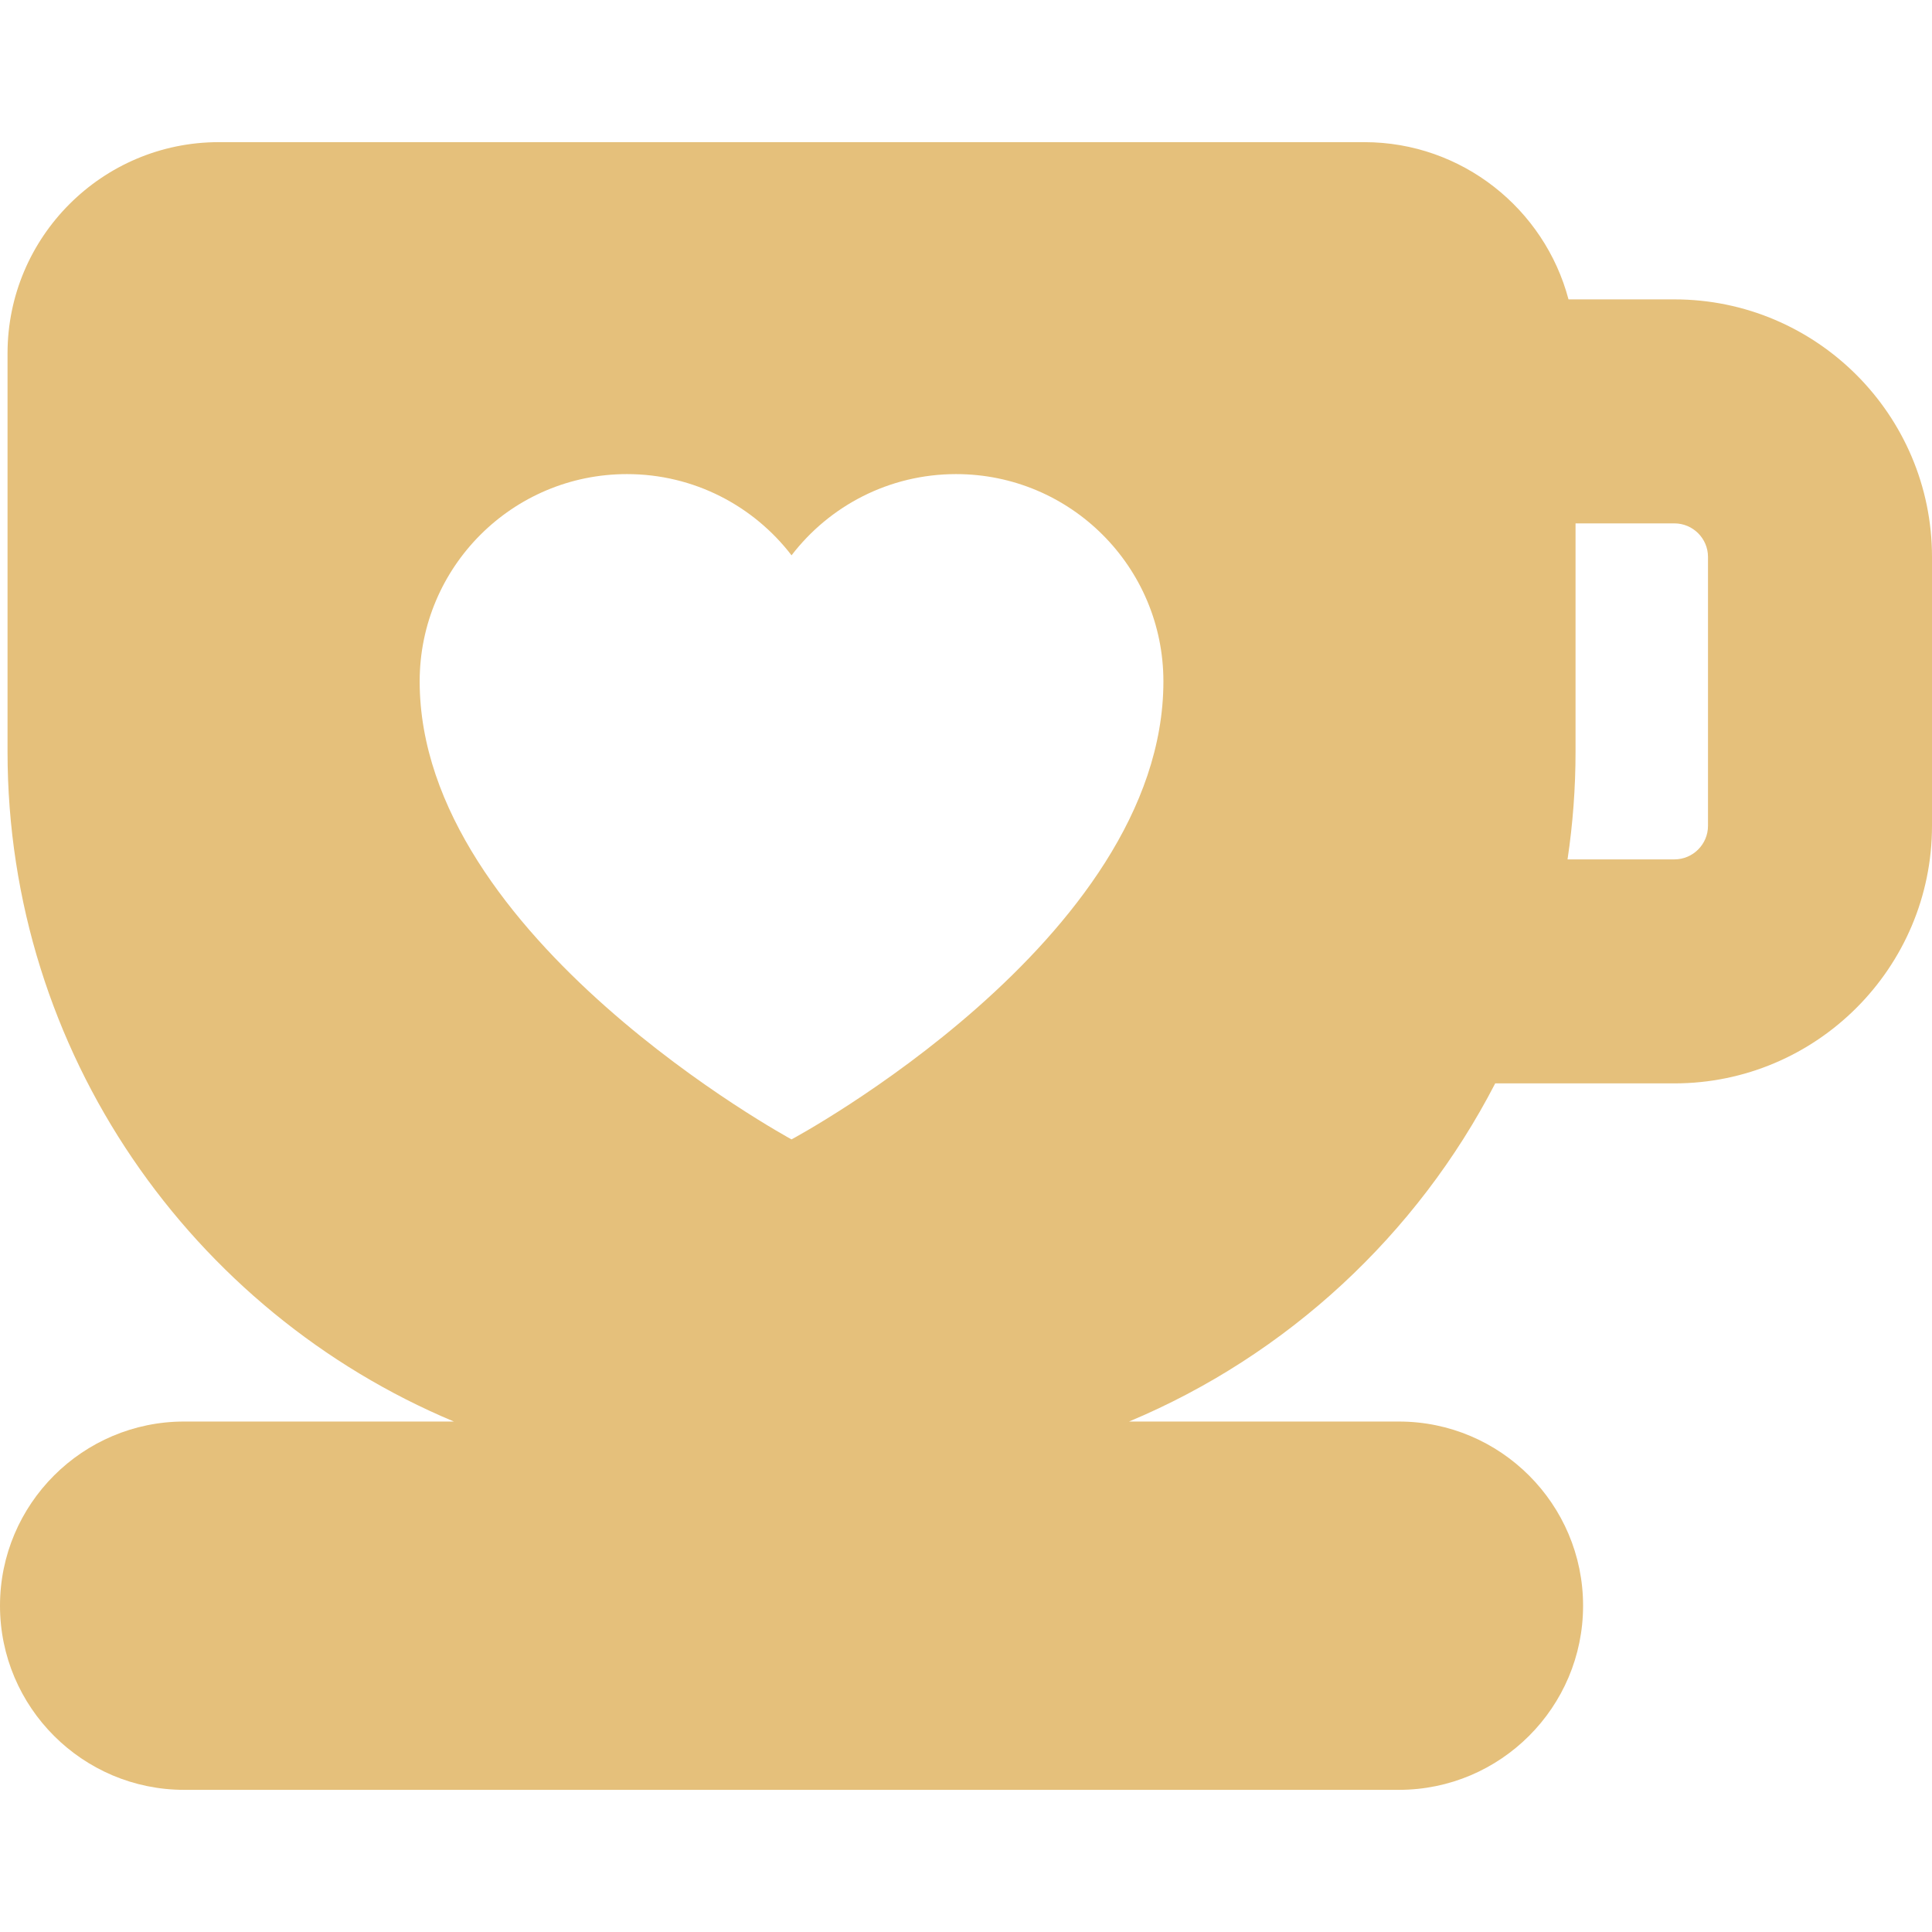
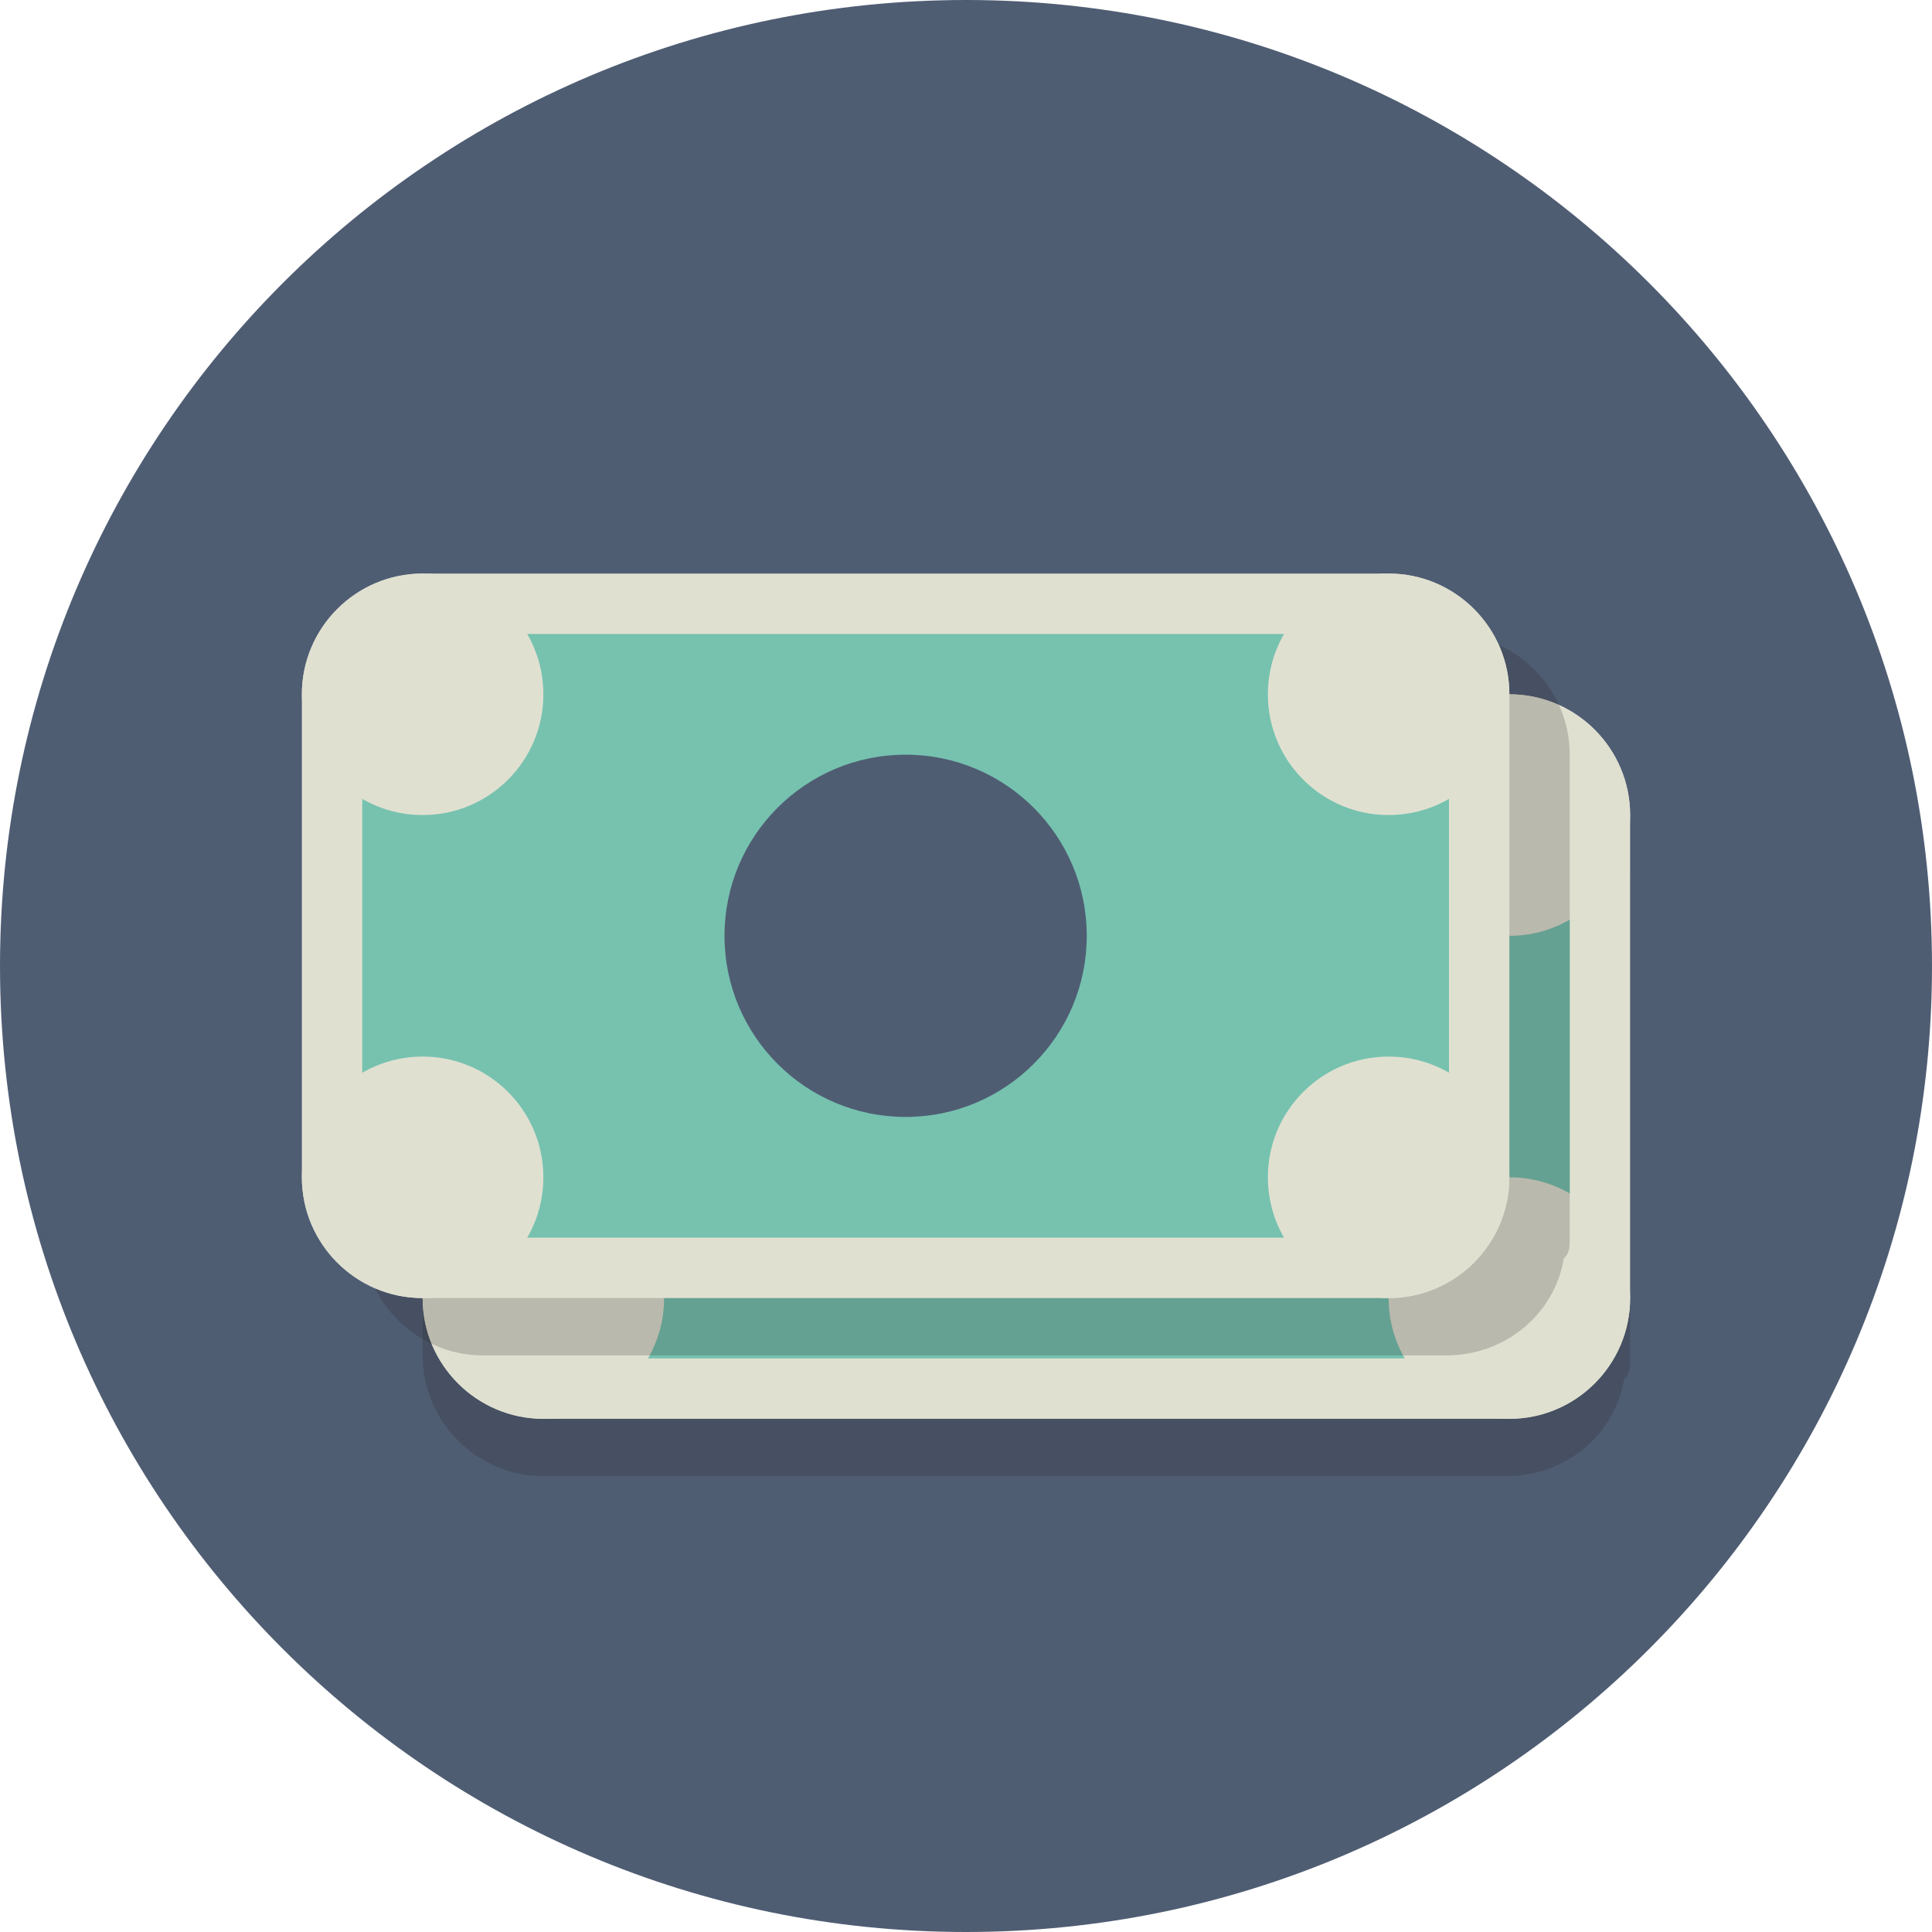
- <svg xmlns="http://www.w3.org/2000/svg" xml:space="preserve" viewBox="0 0 345 345">
-   <path fill="#e5c07b" d="M299 53.461h-18.909c-4.274-16.142-19.001-28.077-36.468-28.077H39.069c-20.801 0-37.723 16.922-37.723 37.723v71.123c0 53.791 32.939 100.029 79.705 119.615H32.885C14.752 253.846 0 268.598 0 286.731c0 18.132 14.752 32.884 32.885 32.884h216.923c18.133 0 32.885-14.752 32.885-32.884 0-18.133-14.752-32.885-32.885-32.885h-48.193c28.232-11.819 51.433-33.34 65.387-60.385H299c25.364 0 46-20.636 46-46v-48c0-25.364-20.636-46-46-46zM141.346 203.462s-66.405-35.969-66.405-81.781c0-20.446 16.574-37.02 37.02-37.02 11.974 0 22.618 5.686 29.385 14.504 6.767-8.818 17.411-14.504 29.385-14.504 20.446 0 37.02 16.574 37.02 37.02 0 46.228-66.405 81.781-66.405 81.781zM305 147.461c0 3.309-2.691 6-6 6h-19.082a130.03 130.03 0 0 0 1.429-19.23v-40.77H299c3.309 0 6 2.691 6 6v48z" />
+ <svg xmlns="http://www.w3.org/2000/svg" xml:space="preserve" viewBox="0 0 64 64">
+   <style>.st0{fill:#4f5d73}.st1{opacity:.2}.st2{fill:#231f20}.st3{fill:#76c2af}.st4{fill:#e0e0d1}</style>
+   <g id="Layer_1">
+     <circle cx="32" cy="32" r="32" class="st0" />
+     <g class="st1">
+       <path d="M50 33.1c-2.2 0-4-1.8-4-4 0-.4.1-.7.1-1H21.9c.1.3.1.7.1 1 0 2.2-1.8 4-4 4-.3 0-.7-.1-1-.1v8.2c.3-.1.7-.1 1-.1 2.2 0 4 1.8 4 4 0 .3-.1.7-.1 1h24.2c-.1-.3-.1-.7-.1-1 0-2.2 1.8-4 4-4 .4 0 .7.1 1 .1V33c-.3 0-.7.1-1 .1zM34 43c-3.3 0-6-2.7-6-6s2.7-6 6-6 6 2.7 6 6-2.7 6-6 6z" class="st2" />
+       <path d="M50 25H18c-.3 0-.5 0-.8.1-1.8.4-3.2 2-3.2 3.9V44.9c0 2.2 1.8 4 4 4H49.9c2 0 3.6-1.4 3.9-3.2.2-.2.2-.4.2-.7V29c0-2.2-1.8-4-4-4zm0 16c-2.2 0-4 1.8-4 4 0 .3.1.7.1 1H21.9c.1-.3.1-.7.1-1 0-2.2-1.8-4-4-4-.3 0-.7.1-1 .1v-8.2c.3.1.7.1 1 .1 2.2 0 4-1.8 4-4 0-.4-.1-.7-.1-1h24.2c-.1.3-.1.7-.1 1 0 2.2 1.8 4 4 4 .4 0 .7-.1 1-.1v8.2c-.3-.1-.7-.1-1-.1z" class="st2" />
+       <circle cx="34" cy="37" r="6" class="st2" />
+     </g>
+     <path d="M18 46c-1.7 0-3-1.3-3-3V27c0-1.7 1.3-3 3-3h32c1.7 0 3 1.3 3 3v16c0 1.7-1.3 3-3 3H18z" class="st3" />
+     <path d="M50 25c1.1 0 2 .9 2 2v16c0 1.1-.9 2-2 2H18c-1.1 0-2-.9-2-2V27c0-1.1.9-2 2-2h32m0-2H18c-2.2 0-4 1.8-4 4v16c0 2.2 1.8 4 4 4h32c2.2 0 4-1.8 4-4V27c0-2.2-1.8-4-4-4z" class="st4" />
+     <circle cx="34" cy="35" r="6" class="st0" />
+     <circle cx="50" cy="27" r="4" class="st4" />
+     <circle cx="18" cy="27" r="4" class="st4" />
+     <circle cx="50" cy="43" r="4" class="st4" />
+     <g>
+       <circle cx="18" cy="43" r="4" class="st4" />
+     </g>
+     <g>
+       <g class="st1">
+         <path d="M48 29.1c-2.2 0-4-1.8-4-4 0-.4.1-.7.1-1H19.9c.1.3.1.7.1 1 0 2.2-1.8 4-4 4-.3 0-.7-.1-1-.1v8.2c.3-.1.7-.1 1-.1 2.2 0 4 1.8 4 4 0 .3-.1.7-.1 1h24.2c-.1-.3-.1-.7-.1-1 0-2.2 1.8-4 4-4 .4 0 .7.1 1 .1V29c-.3 0-.7.1-1 .1zM32 39c-3.3 0-6-2.7-6-6s2.7-6 6-6 6 2.7 6 6-2.7 6-6 6z" class="st2" />
+         <path d="M48 21H16c-.3 0-.5 0-.8.1-1.8.4-3.2 2-3.2 3.9V40.9c0 2.2 1.8 4 4 4H47.9c2 0 3.6-1.4 3.9-3.2.2-.2.2-.4.2-.7V25c0-2.2-1.8-4-4-4zm0 16c-2.2 0-4 1.8-4 4 0 .3.1.7.1 1H19.9c.1-.3.1-.7.1-1 0-2.2-1.8-4-4-4-.3 0-.7.1-1 .1v-8.2c.3.1.7.1 1 .1 2.2 0 4-1.8 4-4 0-.4-.1-.7-.1-1h24.2c-.1.3-.1.7-.1 1 0 2.2 1.8 4 4 4 .4 0 .7-.1 1-.1v8.2c-.3-.1-.7-.1-1-.1z" class="st2" />
+         <circle cx="32" cy="33" r="6" class="st2" />
+       </g>
+       <path d="M14 42c-1.7 0-3-1.3-3-3V23c0-1.7 1.3-3 3-3h32c1.7 0 3 1.3 3 3v16c0 1.7-1.3 3-3 3H14z" class="st3" />
+       <path d="M46 21c1.1 0 2 .9 2 2v16c0 1.1-.9 2-2 2H14c-1.1 0-2-.9-2-2V23c0-1.1.9-2 2-2h32m0-2H14c-2.2 0-4 1.8-4 4v16c0 2.2 1.8 4 4 4h32c2.2 0 4-1.8 4-4V23c0-2.2-1.8-4-4-4z" class="st4" />
+       <circle cx="30" cy="31" r="6" class="st0" />
+       <circle cx="46" cy="23" r="4" class="st4" />
+       <circle cx="14" cy="23" r="4" class="st4" />
+       <circle cx="46" cy="39" r="4" class="st4" />
+       <g>
+         <circle cx="14" cy="39" r="4" class="st4" />
+       </g>
+     </g>
+   </g>
</svg>
